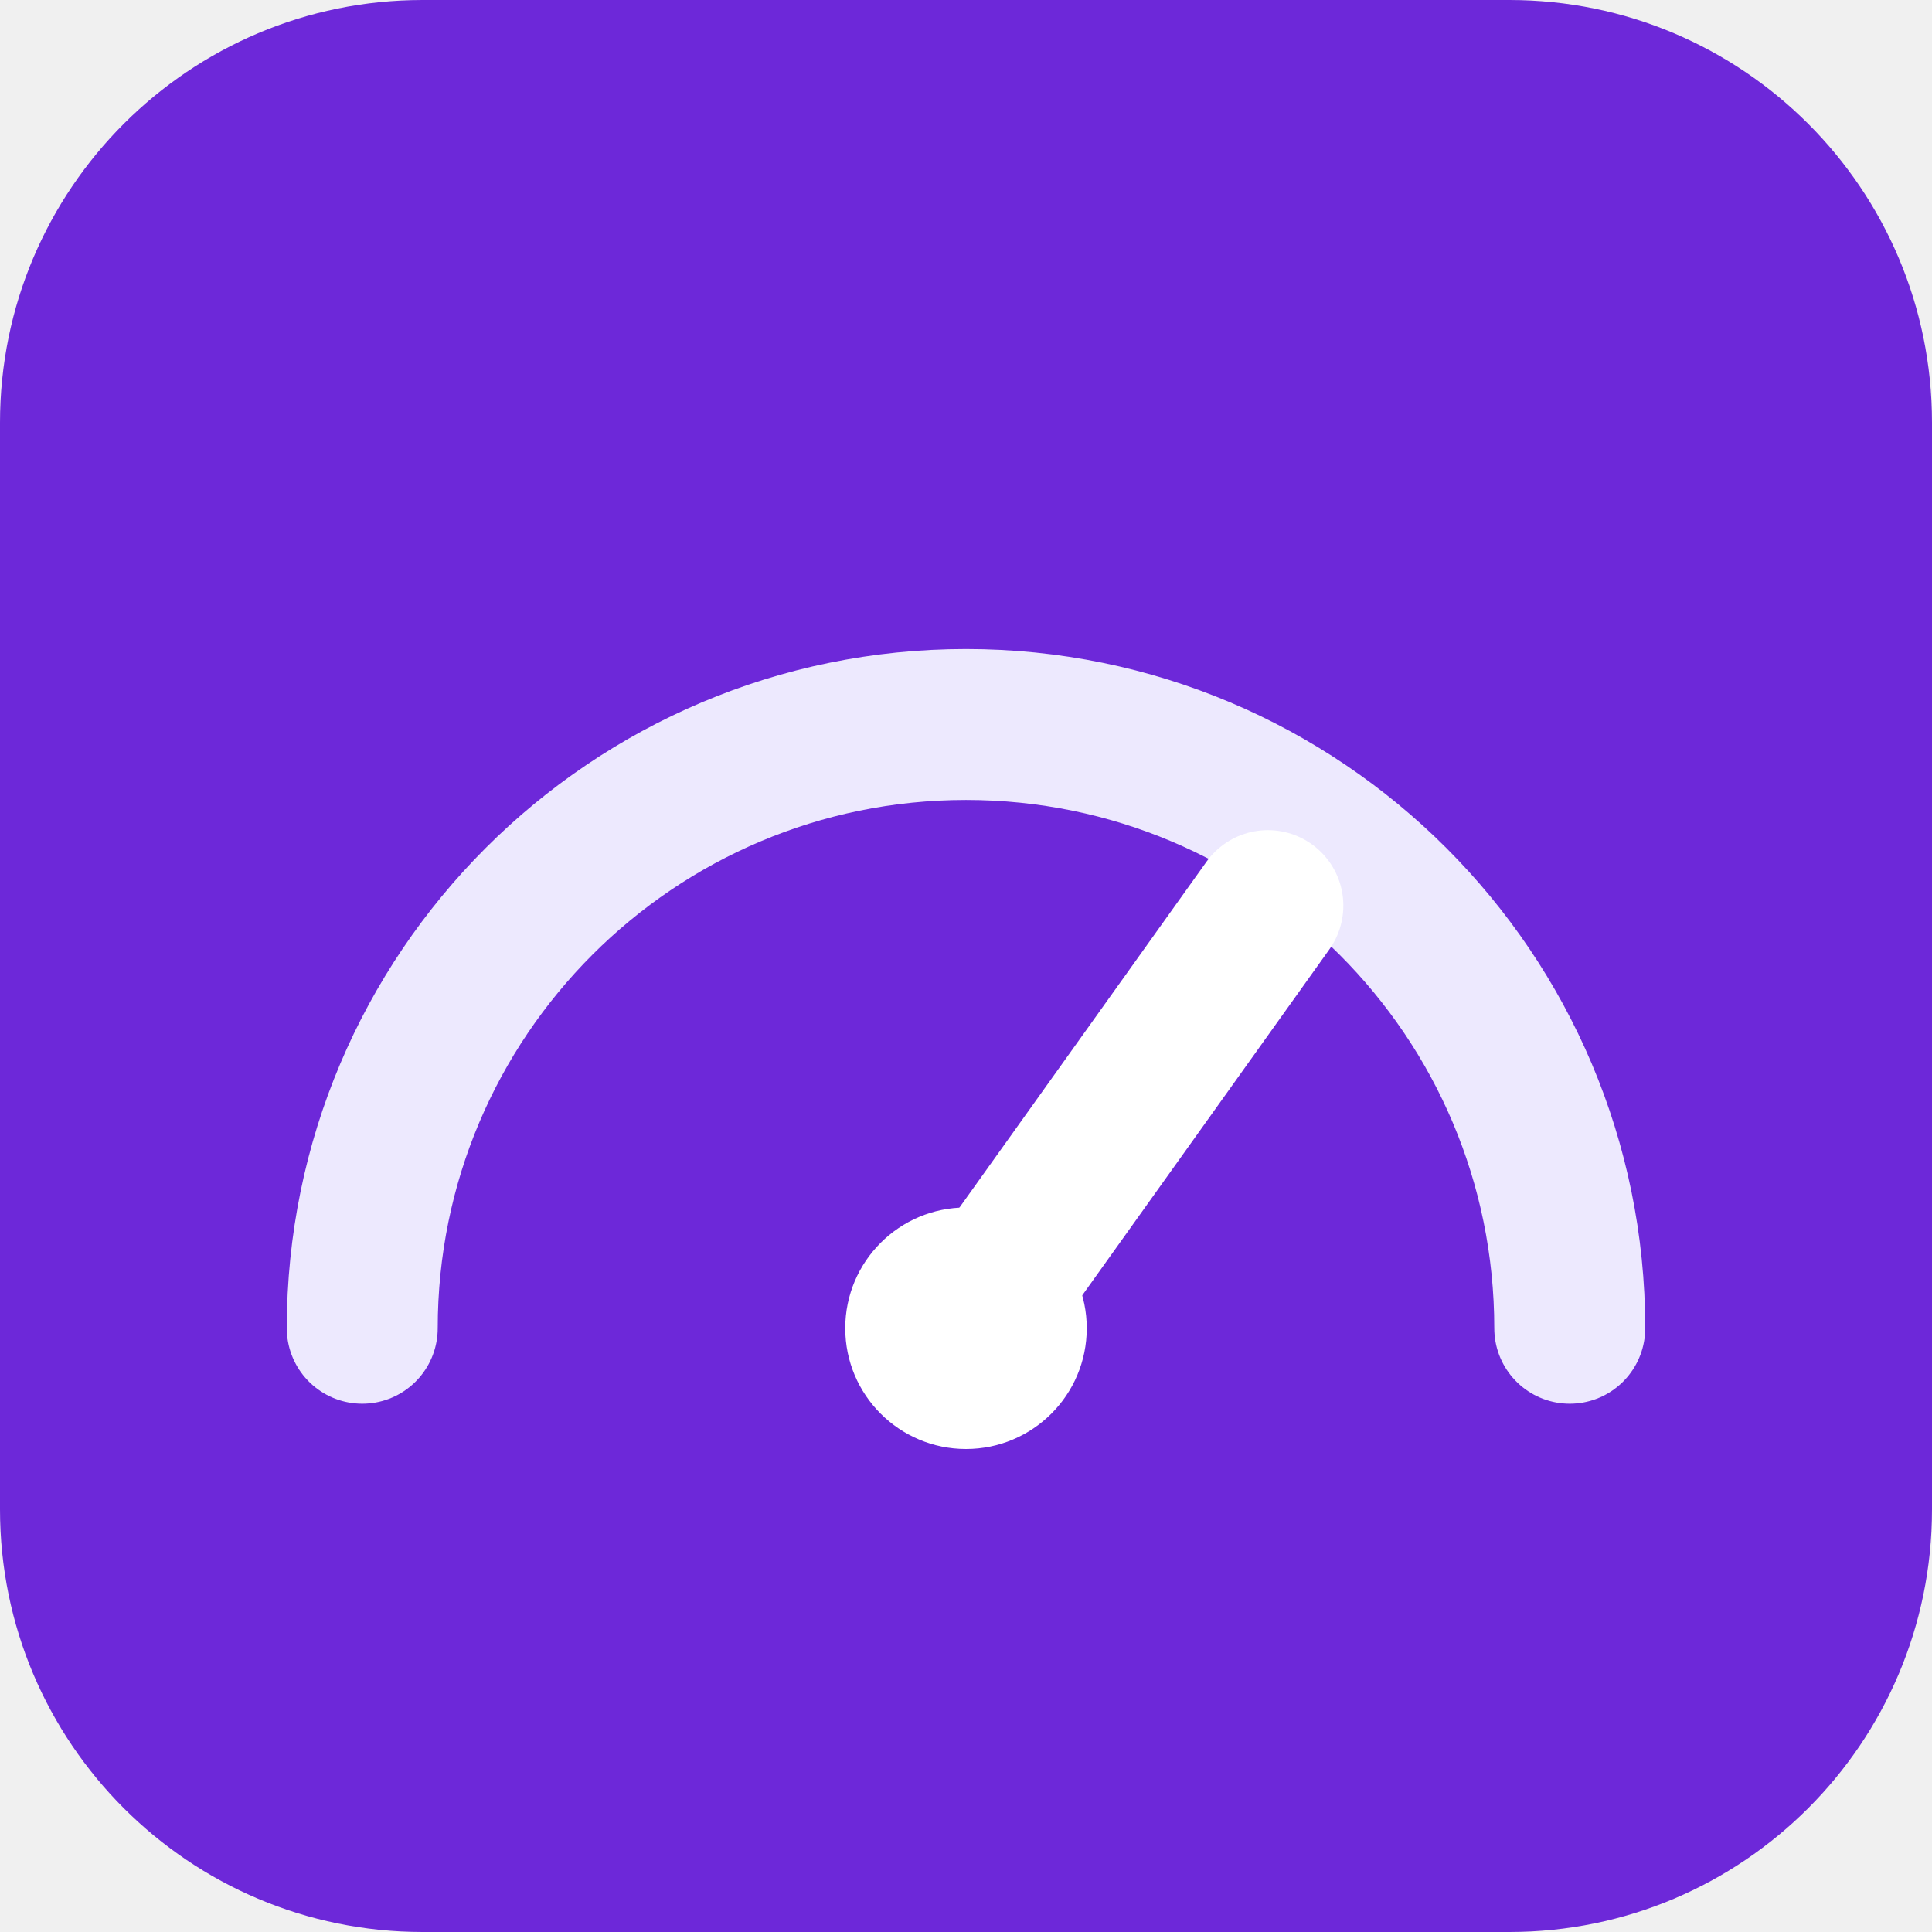
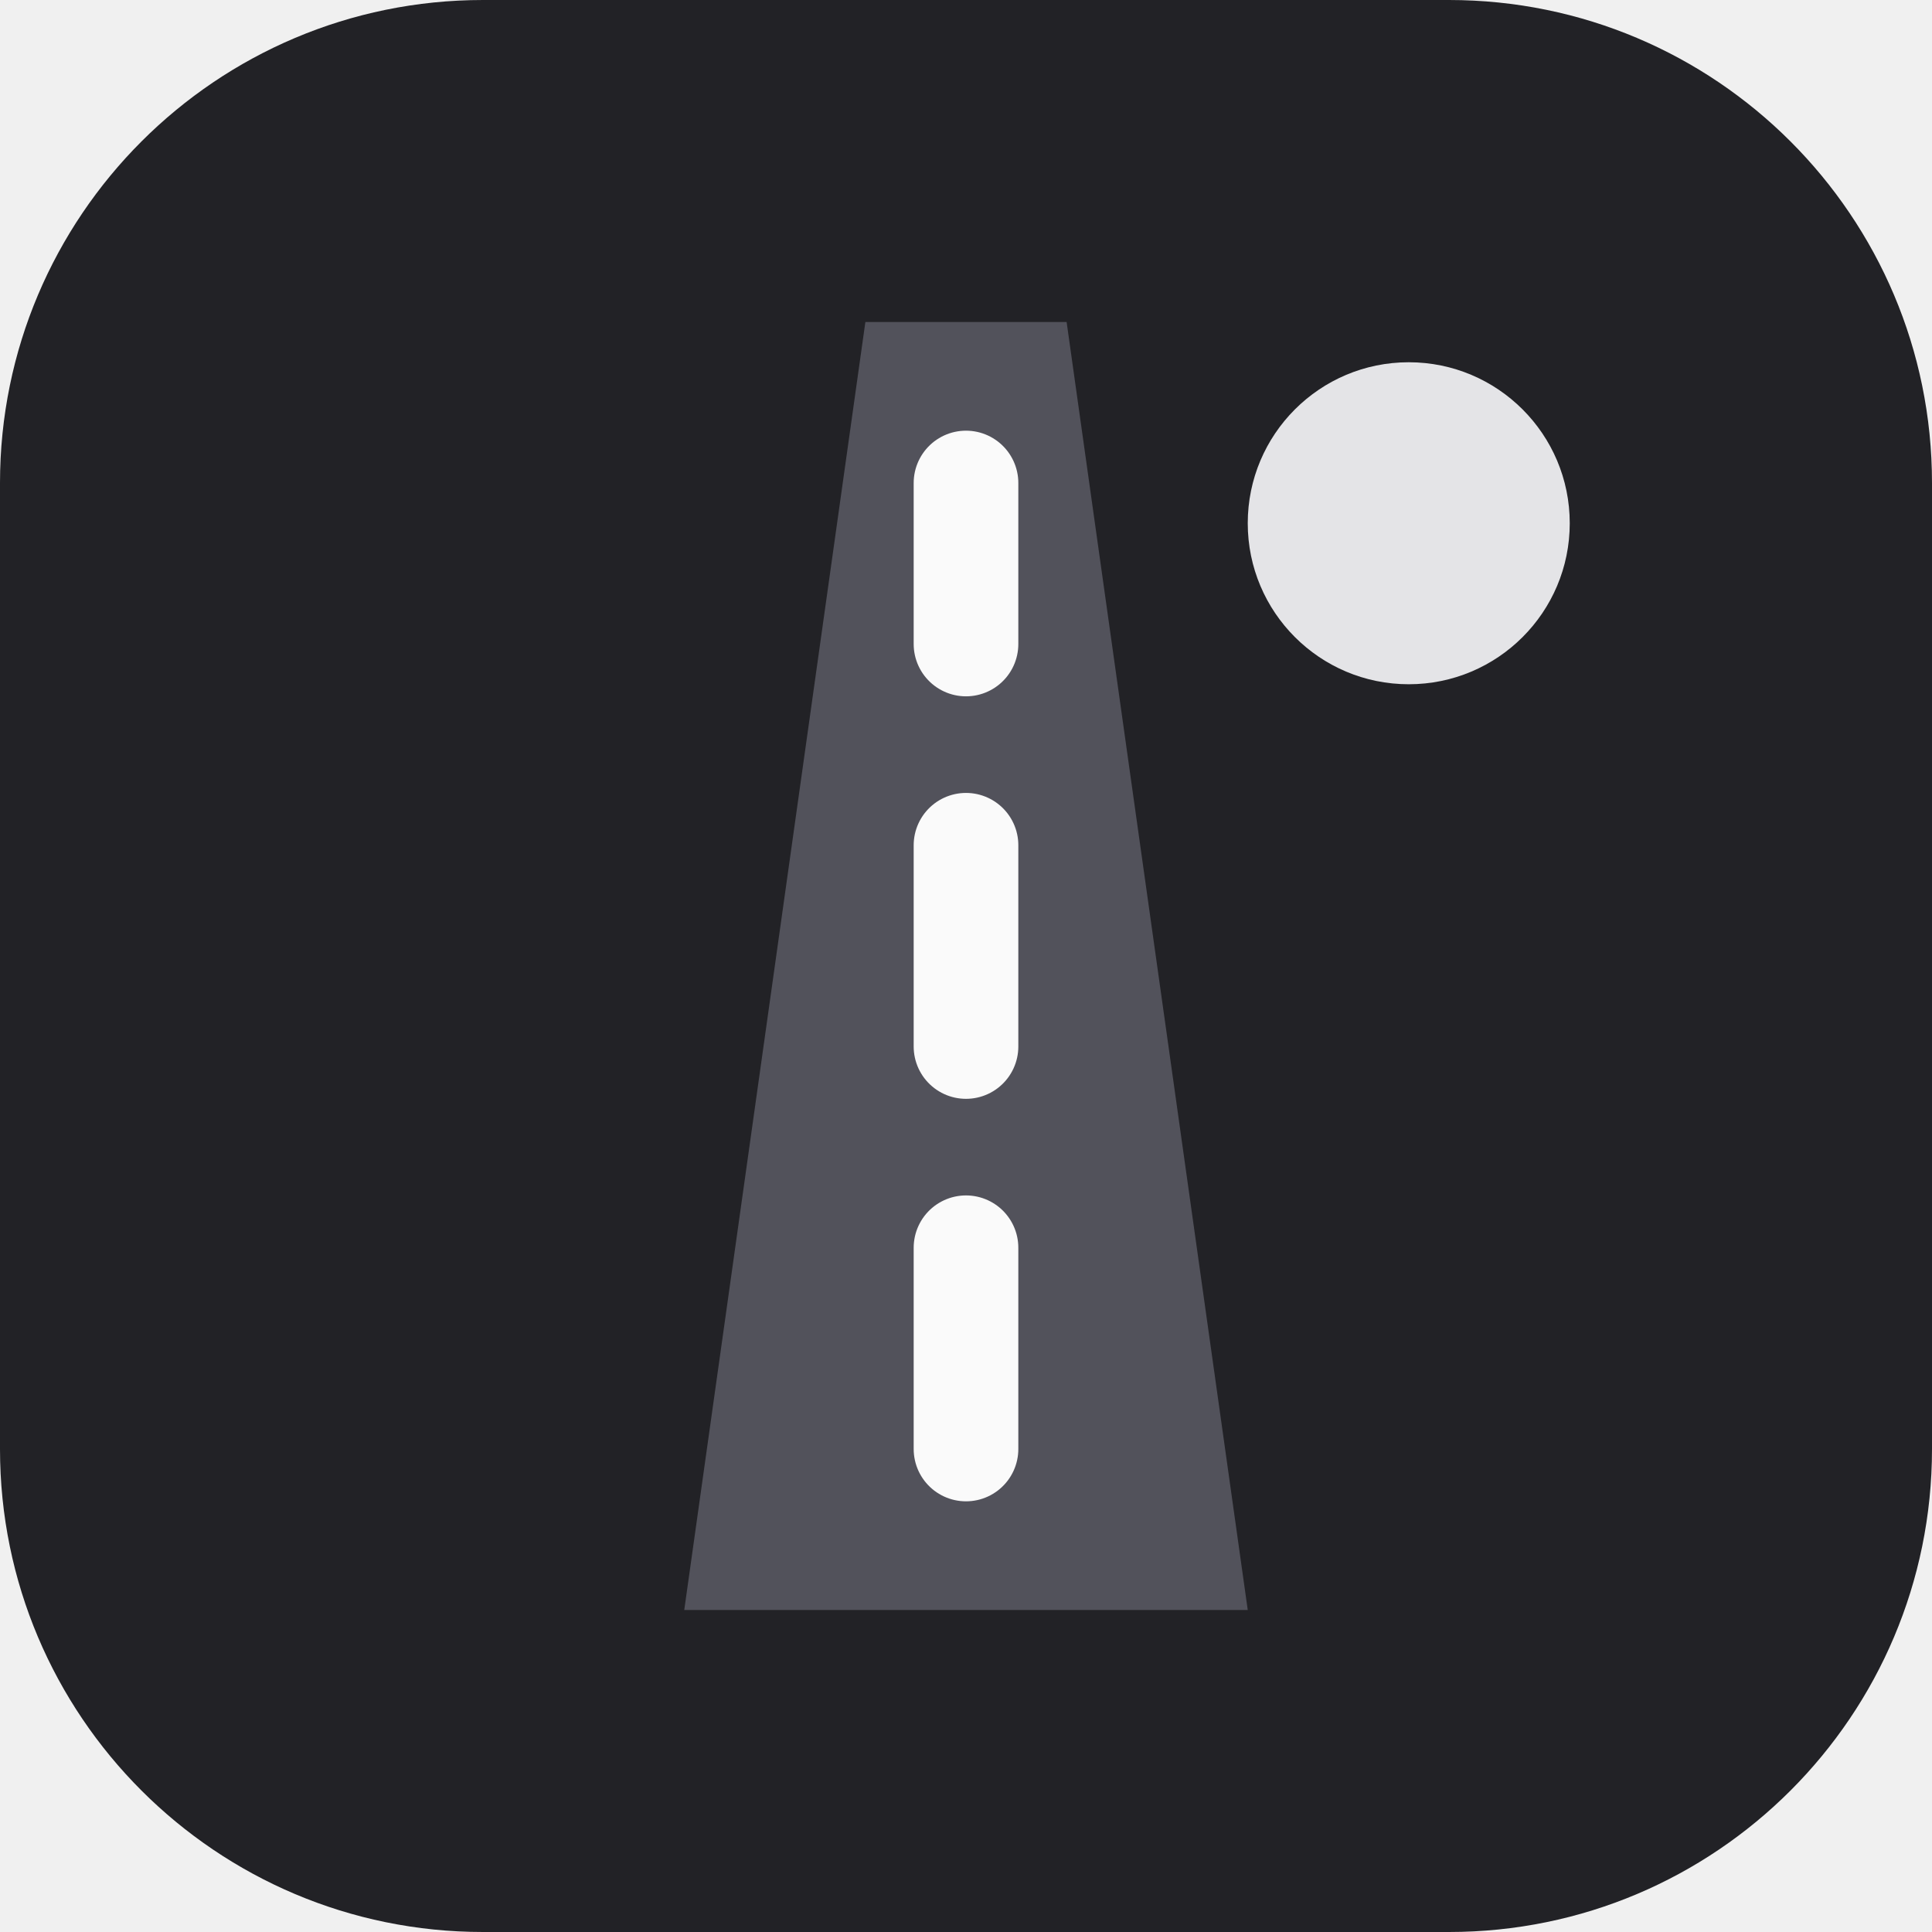
- <svg xmlns="http://www.w3.org/2000/svg" viewBox="0 0 64 64">
-   <rect width="64" height="64" rx="14" fill="#6d28d9" />
-   <path d="M12 44a20 20 0 1 1 40 0" fill="none" stroke="#ede9fe" stroke-width="5" stroke-linecap="round" />
-   <path d="M32 44l10-14" stroke="#fff" stroke-width="5" stroke-linecap="round" />
-   <circle cx="32" cy="44" r="4" fill="#fff" />
+ <svg xmlns="http://www.w3.org/2000/svg" viewBox="0 0 48 48">
+   <rect width="48" height="48" rx="12" fill="#222226" />
+   <path d="M17 40L21.5 8h5L31 40z" fill="#52525b" />
+   <path d="M24 36v-5M24 26v-5M24 16v-4" stroke="#fafafa" stroke-width="2.6" stroke-linecap="round" fill="none" />
+   <circle cx="35" cy="13" r="4" fill="#e4e4e7" />
</svg>
